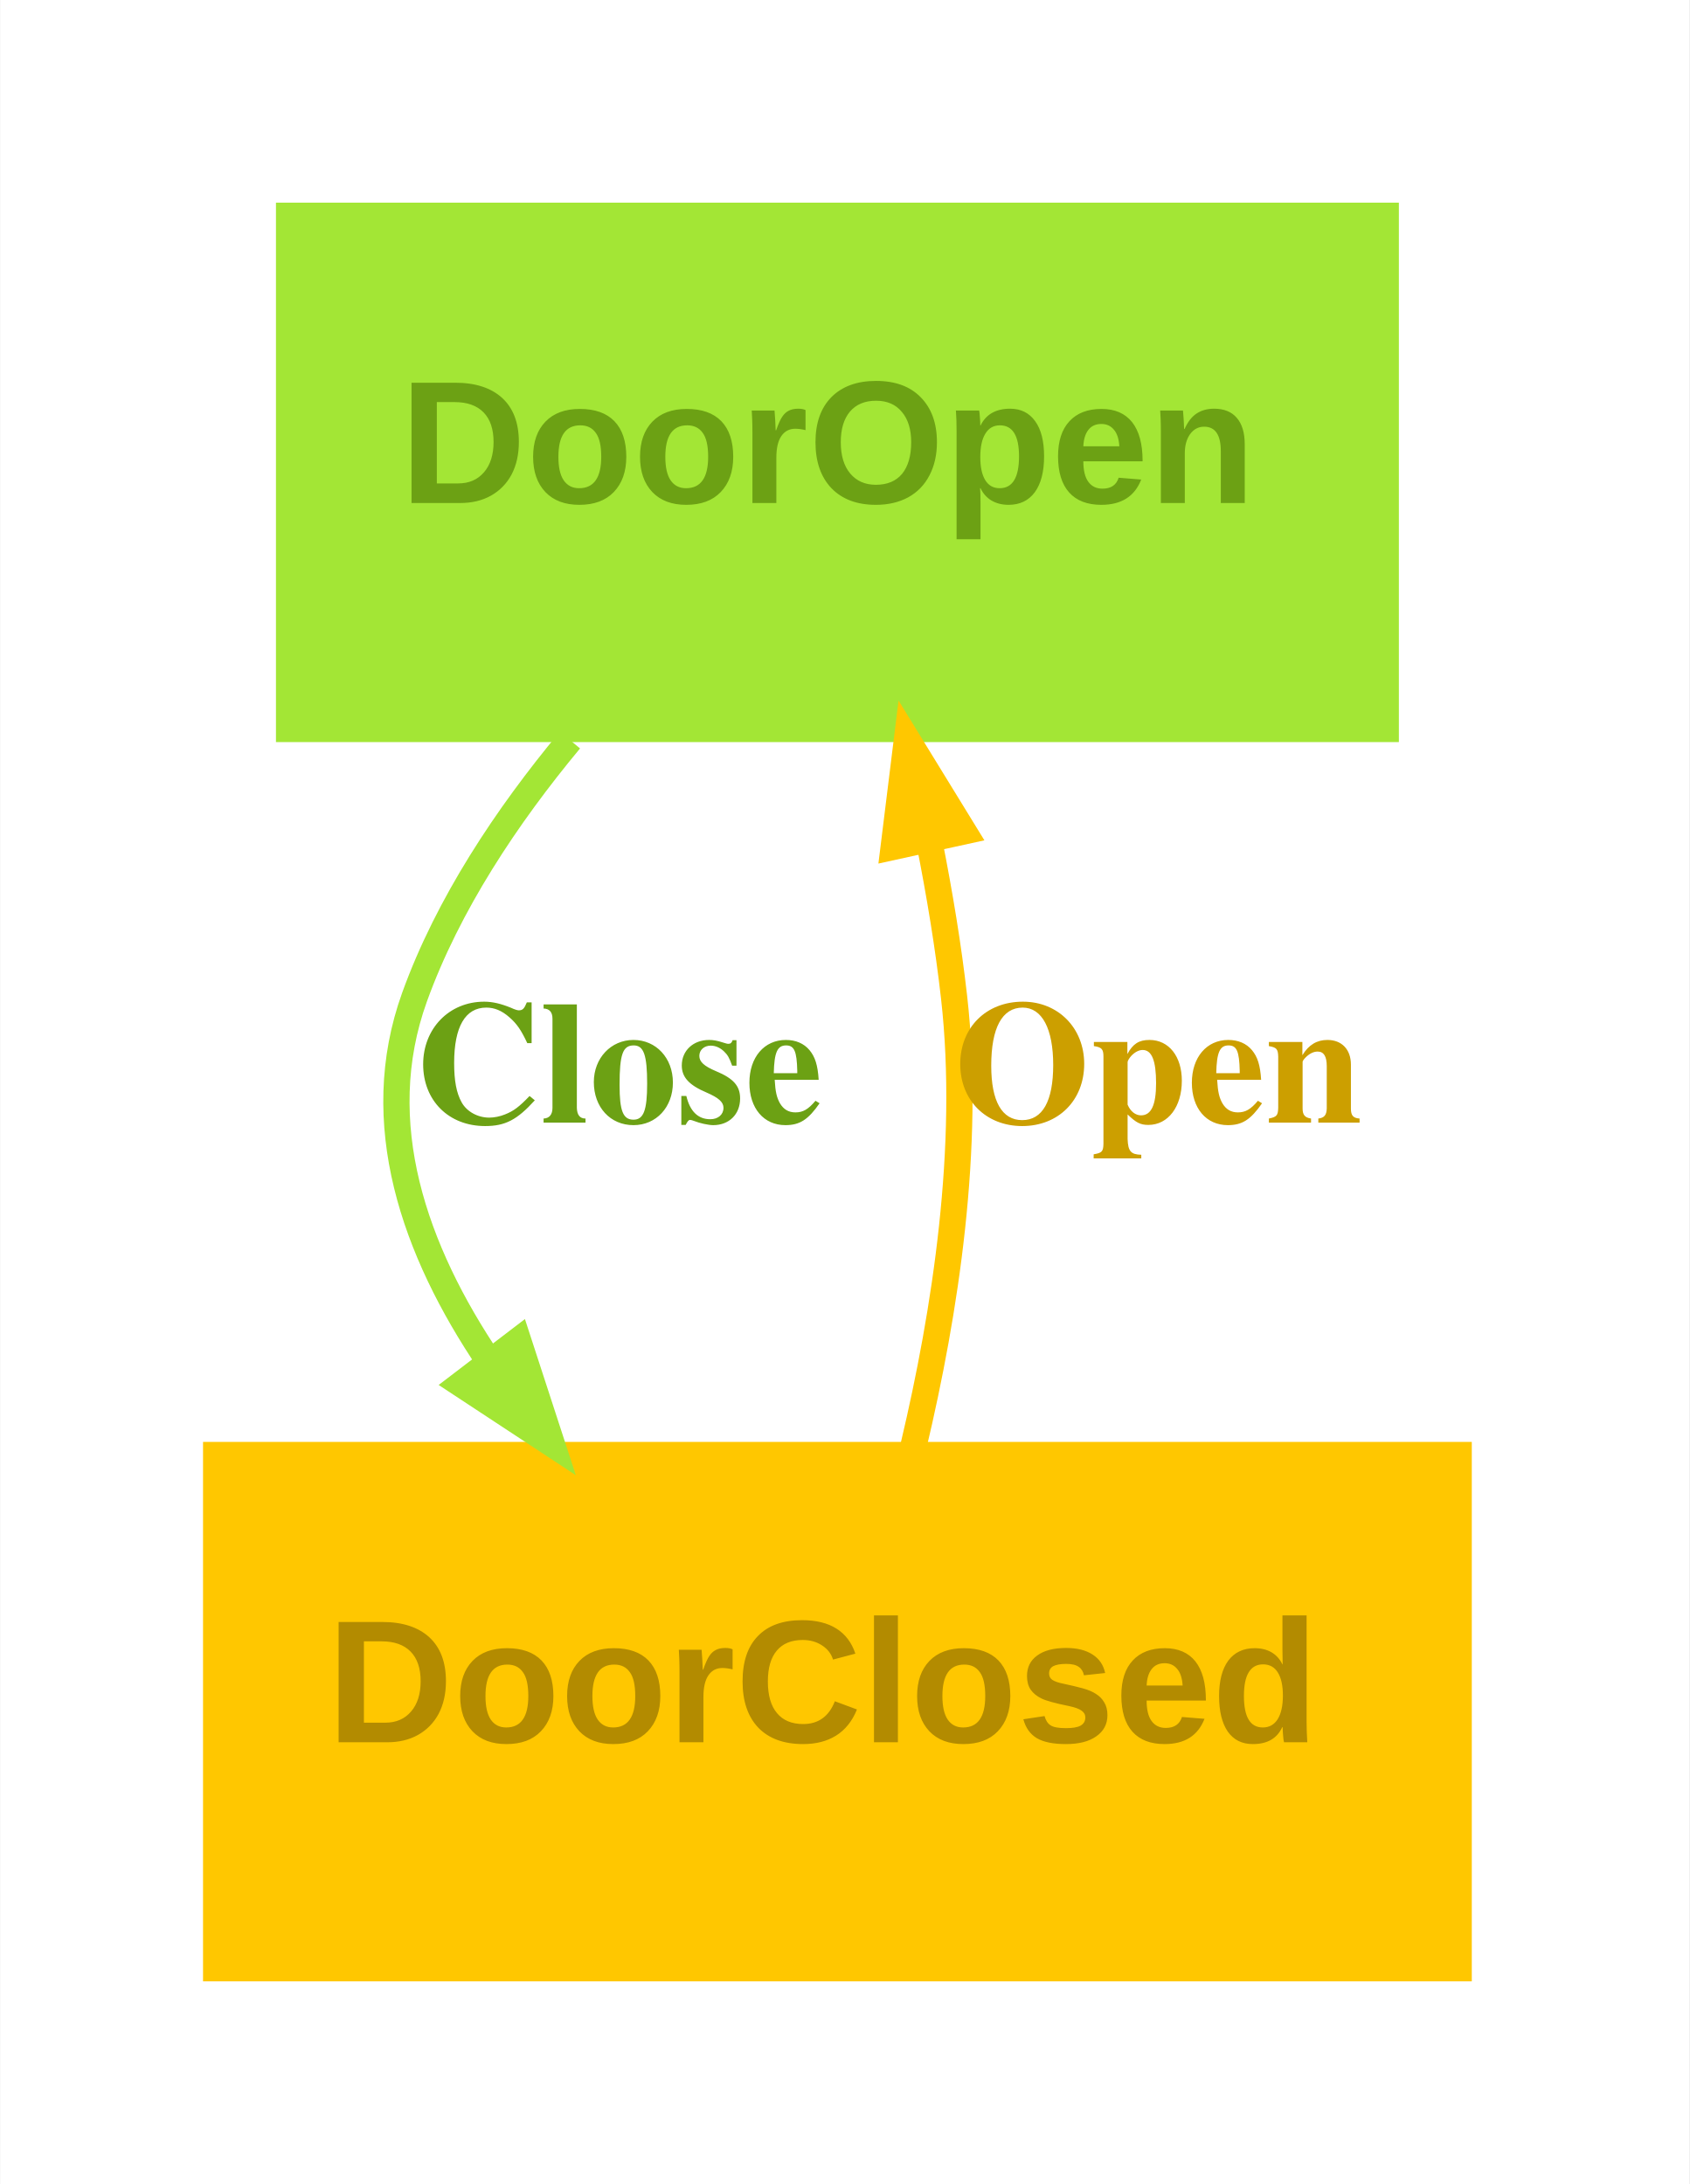
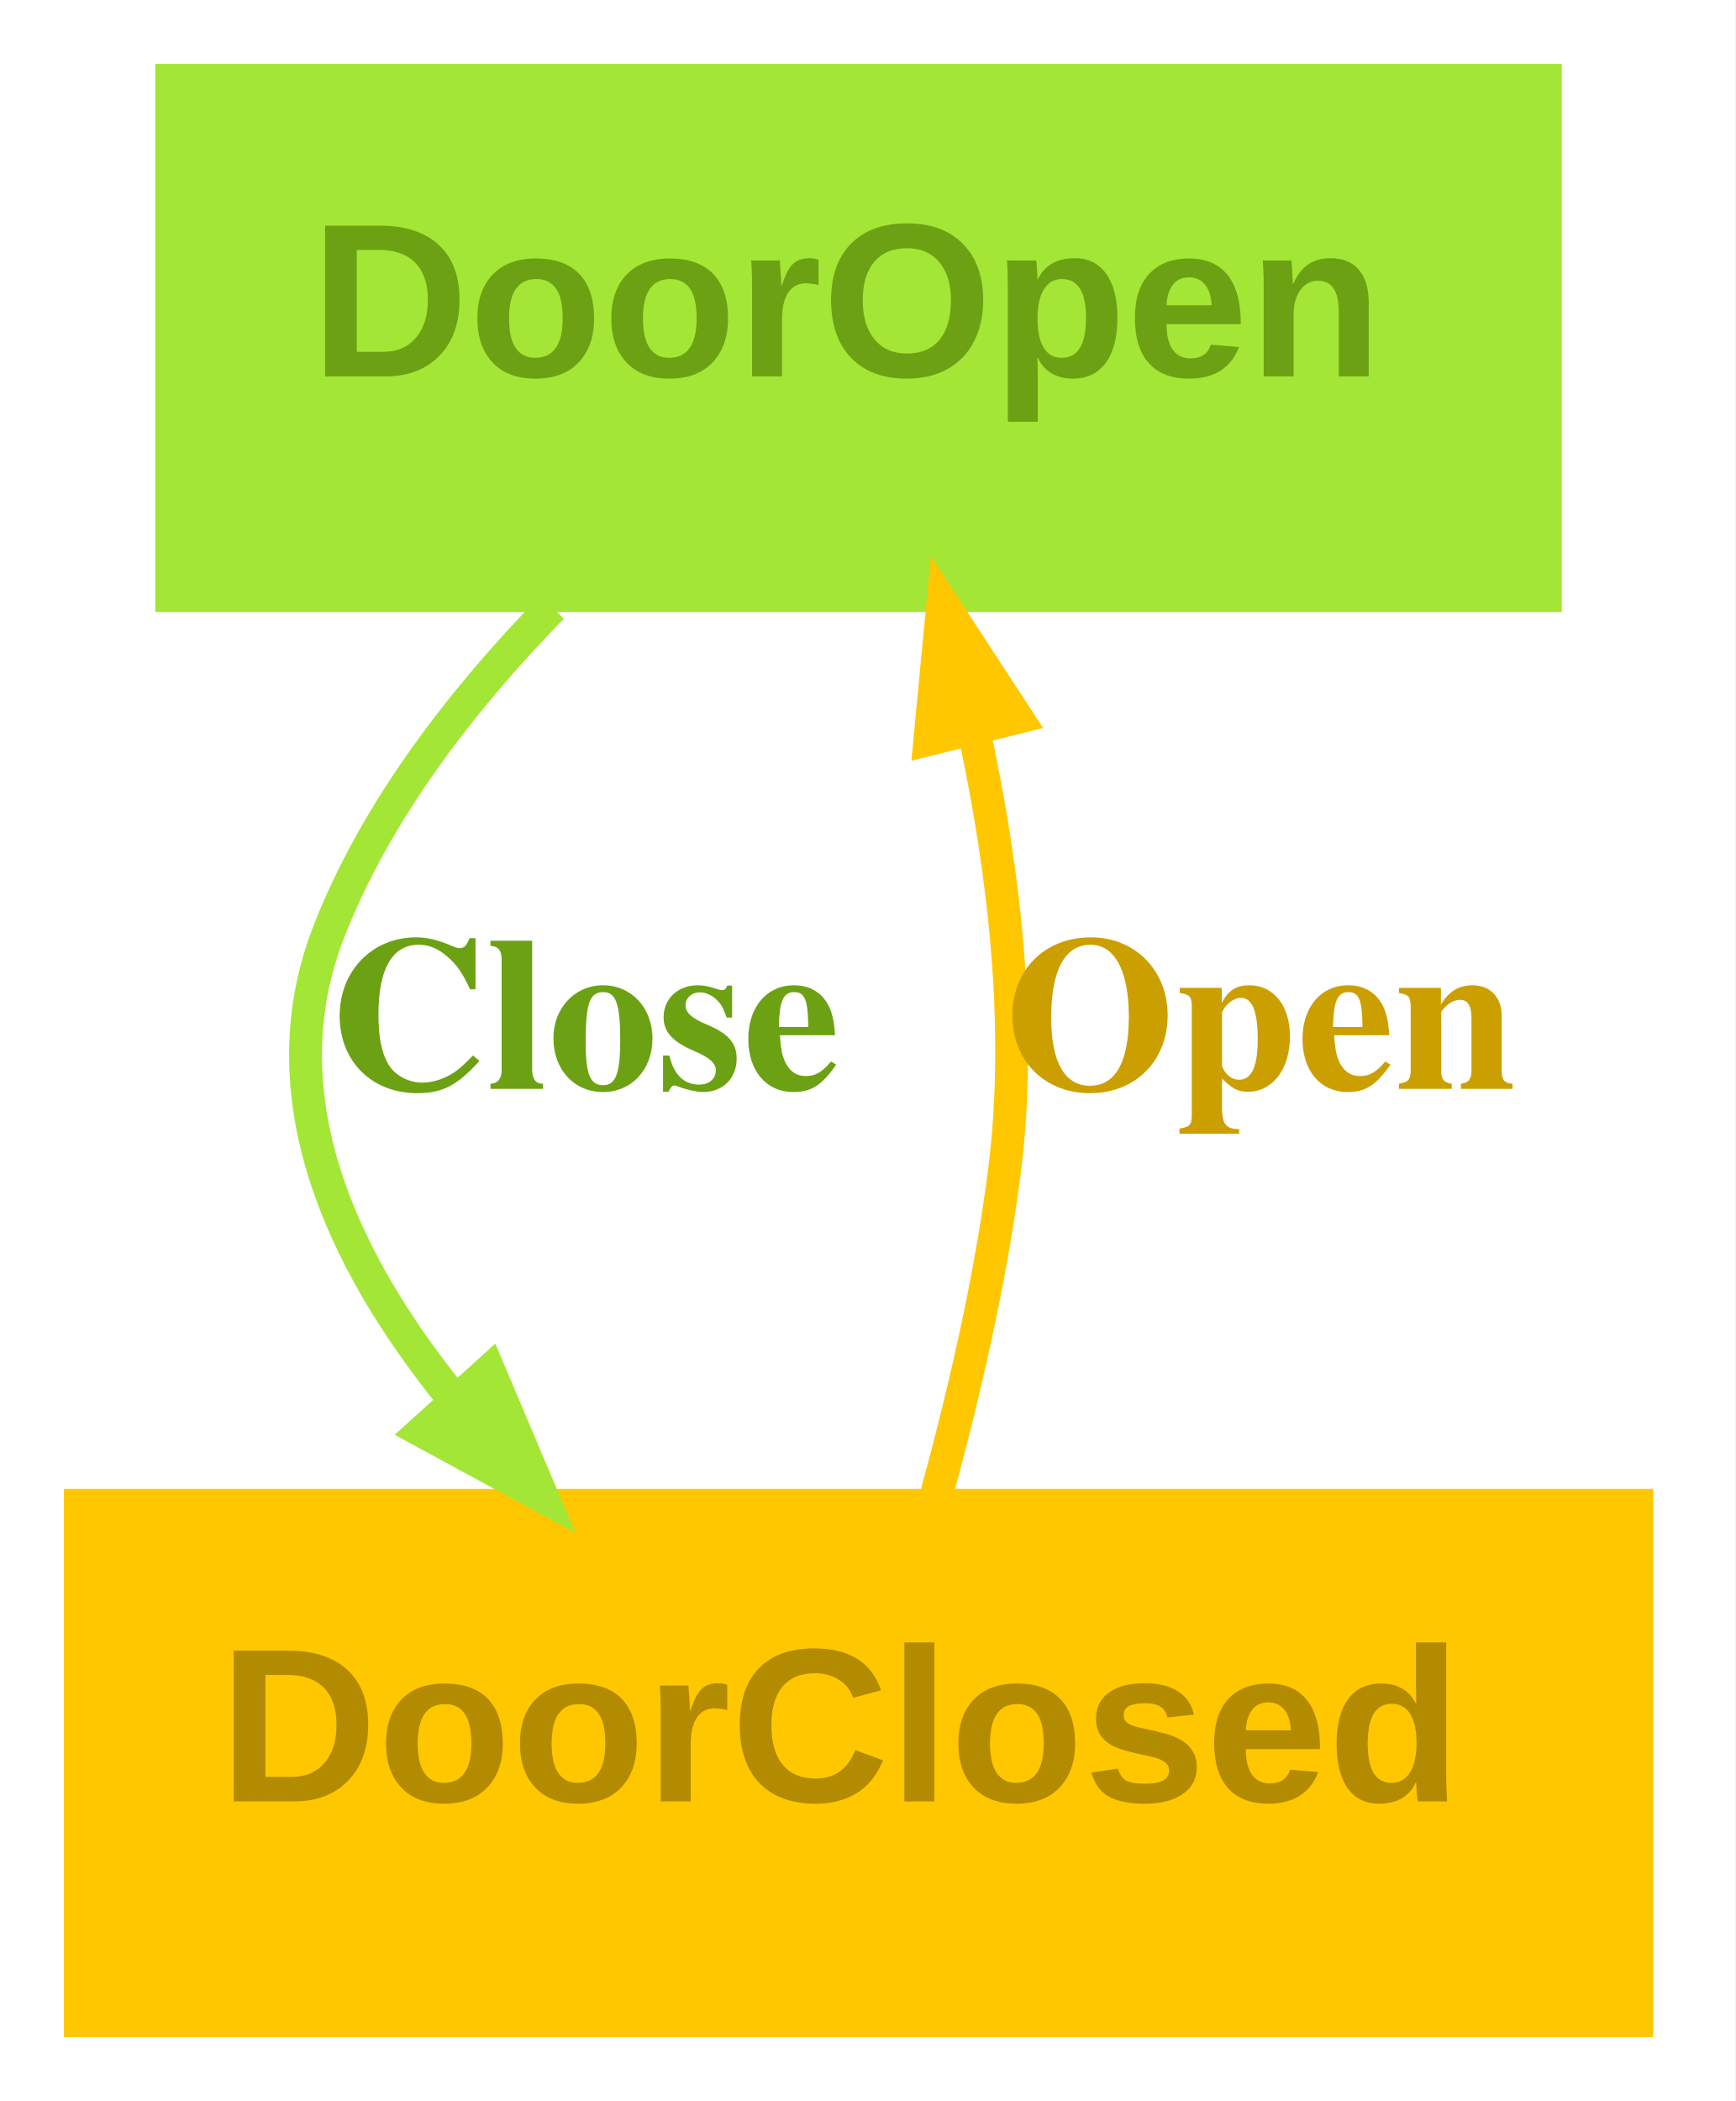
- <svg xmlns="http://www.w3.org/2000/svg" width="116pt" height="150pt" viewBox="0.00 0.00 115.80 149.80">
-   <g id="graph0" class="graph" transform="scale(1 1) rotate(0) translate(14.4 135.4)">
-     <polygon fill="#ffffff" stroke="transparent" points="-14.4,14.4 -14.4,-135.4 101.4,-135.4 101.4,14.4 -14.4,14.4" />
+ <svg xmlns="http://www.w3.org/2000/svg" width="95pt" height="115pt" viewBox="0.00 0.00 95.00 115.00">
+   <g id="graph0" class="graph" transform="scale(1 1) rotate(0) translate(4 111)">
+     <polygon fill="#ffffff" stroke="transparent" points="-4,4 -4,-111 91,-111 91,4 -4,4" />
    <g id="node1" class="node">
-       <polygon fill="#a3e635" stroke="#a3e635" points="81,-121 5,-121 5,-85 81,-85 81,-121" />
-       <text text-anchor="start" x="13" y="-100.9" font-family="Arial" font-weight="bold" font-size="12.00" fill="#6ca114">DoorOpen</text>
+       <polygon fill="#a3e635" stroke="#a3e635" points="81,-107 5,-107 5,-78 81,-78 81,-107" />
+       <text text-anchor="start" x="13" y="-90.4" font-family="Arial" font-weight="bold" font-size="12.00" fill="#6ca114">DoorOpen</text>
    </g>
    <g id="node2" class="node">
-       <polygon fill="#ffc700" stroke="#ffc700" points="86,-36 0,-36 0,0 86,0 86,-36" />
-       <text text-anchor="start" x="8" y="-15.9" font-family="Arial" font-weight="bold" font-size="12.00" fill="#b38b00">DoorClosed</text>
+       <polygon fill="#ffc700" stroke="#ffc700" points="86,-29 0,-29 0,0 86,0 86,-29" />
+       <text text-anchor="start" x="8" y="-12.4" font-family="Arial" font-weight="bold" font-size="12.00" fill="#b38b00">DoorClosed</text>
    </g>
    <g id="edge1" class="edge">
-       <path fill="none" stroke="#a3e635" stroke-width="1.8" d="M24.66,-84.64C20.33,-79.43 16.3,-73.38 14,-67 10.9,-58.39 13.98,-49.63 19.14,-41.99" />
-       <polygon fill="#a3e635" stroke="#a3e635" stroke-width="1.8" points="21.11,-43.44 23.41,-36.38 17.21,-40.46 21.11,-43.44" />
-       <text text-anchor="start" x="14" y="-58.4" font-family="Times,serif" font-weight="bold" font-size="12.00" fill="#6ca114">Close</text>
+       <path fill="none" stroke="#a3e635" stroke-width="1.8" d="M26.22,-77.76C21.32,-72.74 16.59,-66.65 14,-60 10.53,-51.1 14.61,-42.12 20.71,-34.57" />
+       <polygon fill="#a3e635" stroke="#a3e635" stroke-width="1.8" points="22.78,-35.94 25.67,-29.11 19.15,-32.65 22.78,-35.94" />
+       <text text-anchor="start" x="14" y="-51.4" font-family="Times,serif" font-weight="bold" font-size="12.00" fill="#6ca114">Close</text>
    </g>
    <g id="edge2" class="edge">
-       <path fill="none" stroke="#ffc700" stroke-width="1.8" d="M48.23,-36.27C50.39,-45.38 52.16,-56.76 51,-67 50.61,-70.46 50.01,-74.07 49.31,-77.61" />
-       <polygon fill="#ffc700" stroke="#ffc700" stroke-width="1.8" points="46.86,-77.32 47.77,-84.69 51.65,-78.37 46.86,-77.32" />
-       <text text-anchor="start" x="51" y="-58.4" font-family="Times,serif" font-weight="bold" font-size="12.00" fill="#cc9f00">Open</text>
+       <path fill="none" stroke="#ffc700" stroke-width="1.8" d="M47.26,-29.16C48.76,-34.64 50.26,-41.07 51,-47 51.98,-54.83 50.96,-63.37 49.35,-70.85" />
+       <polygon fill="#ffc700" stroke="#ffc700" stroke-width="1.8" points="46.91,-70.54 47.61,-77.92 51.66,-71.72 46.91,-70.54" />
+       <text text-anchor="start" x="51" y="-51.4" font-family="Times,serif" font-weight="bold" font-size="12.00" fill="#cc9f00">Open</text>
    </g>
  </g>
</svg>
